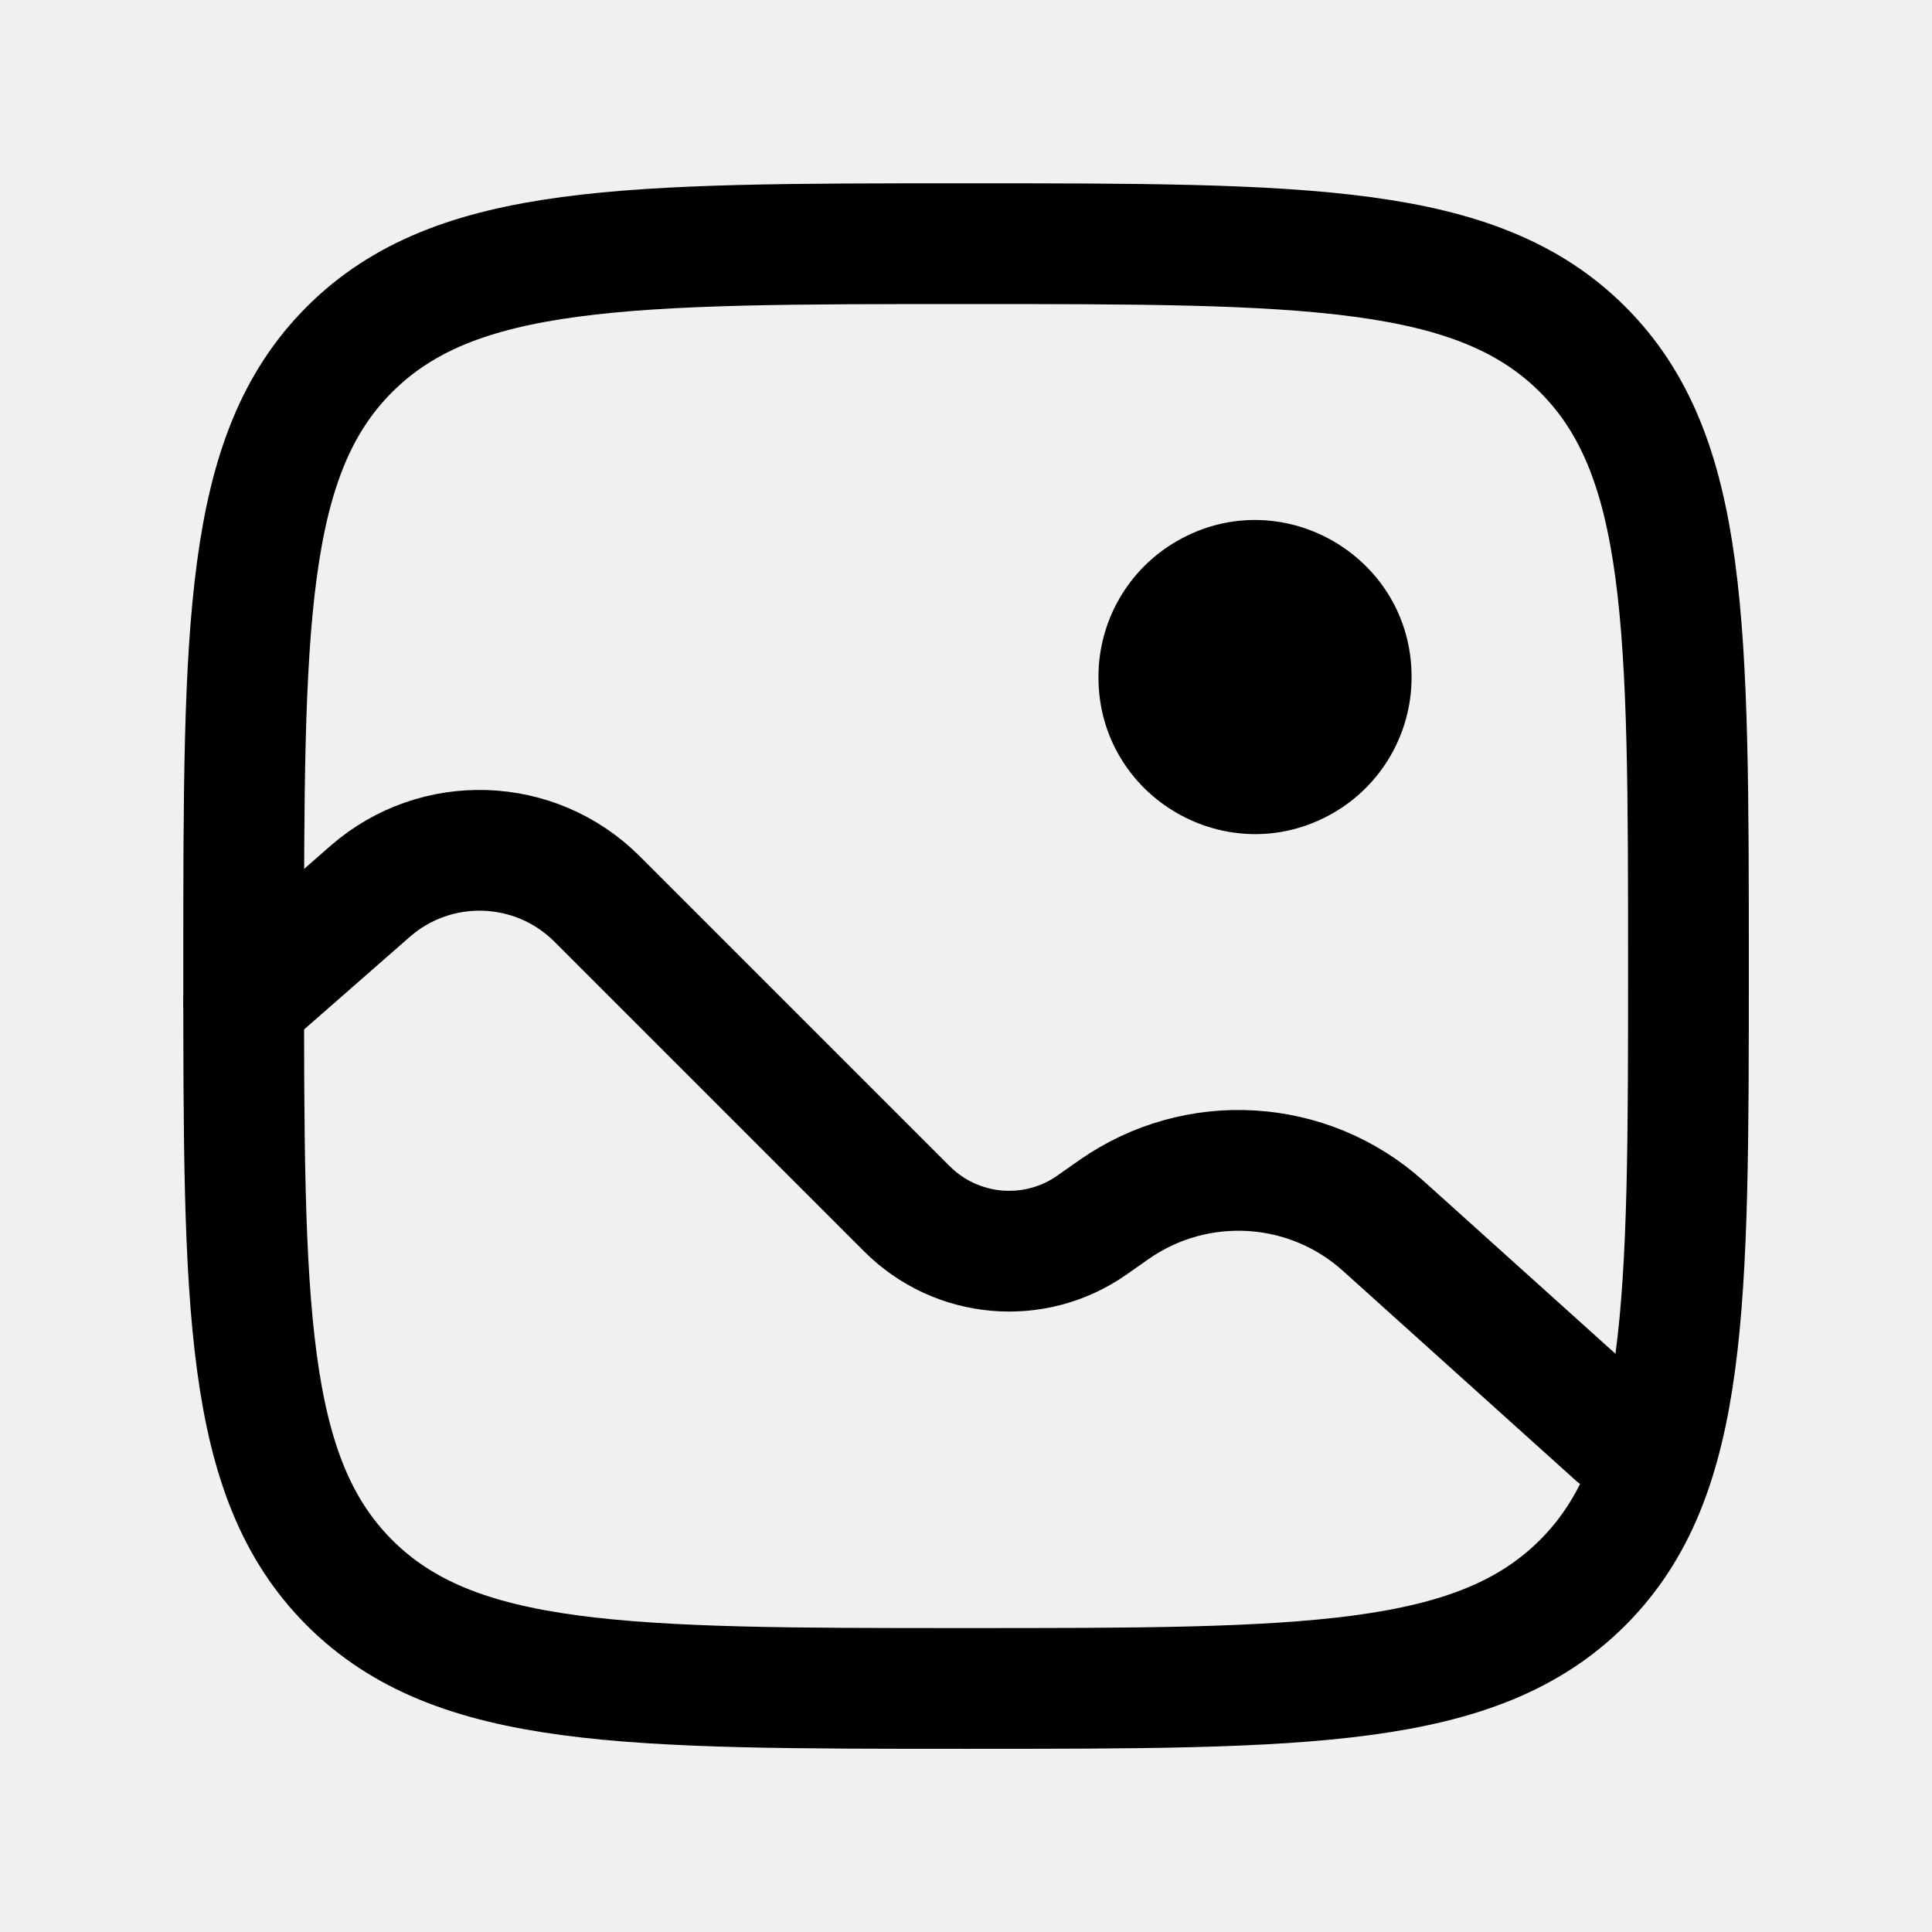
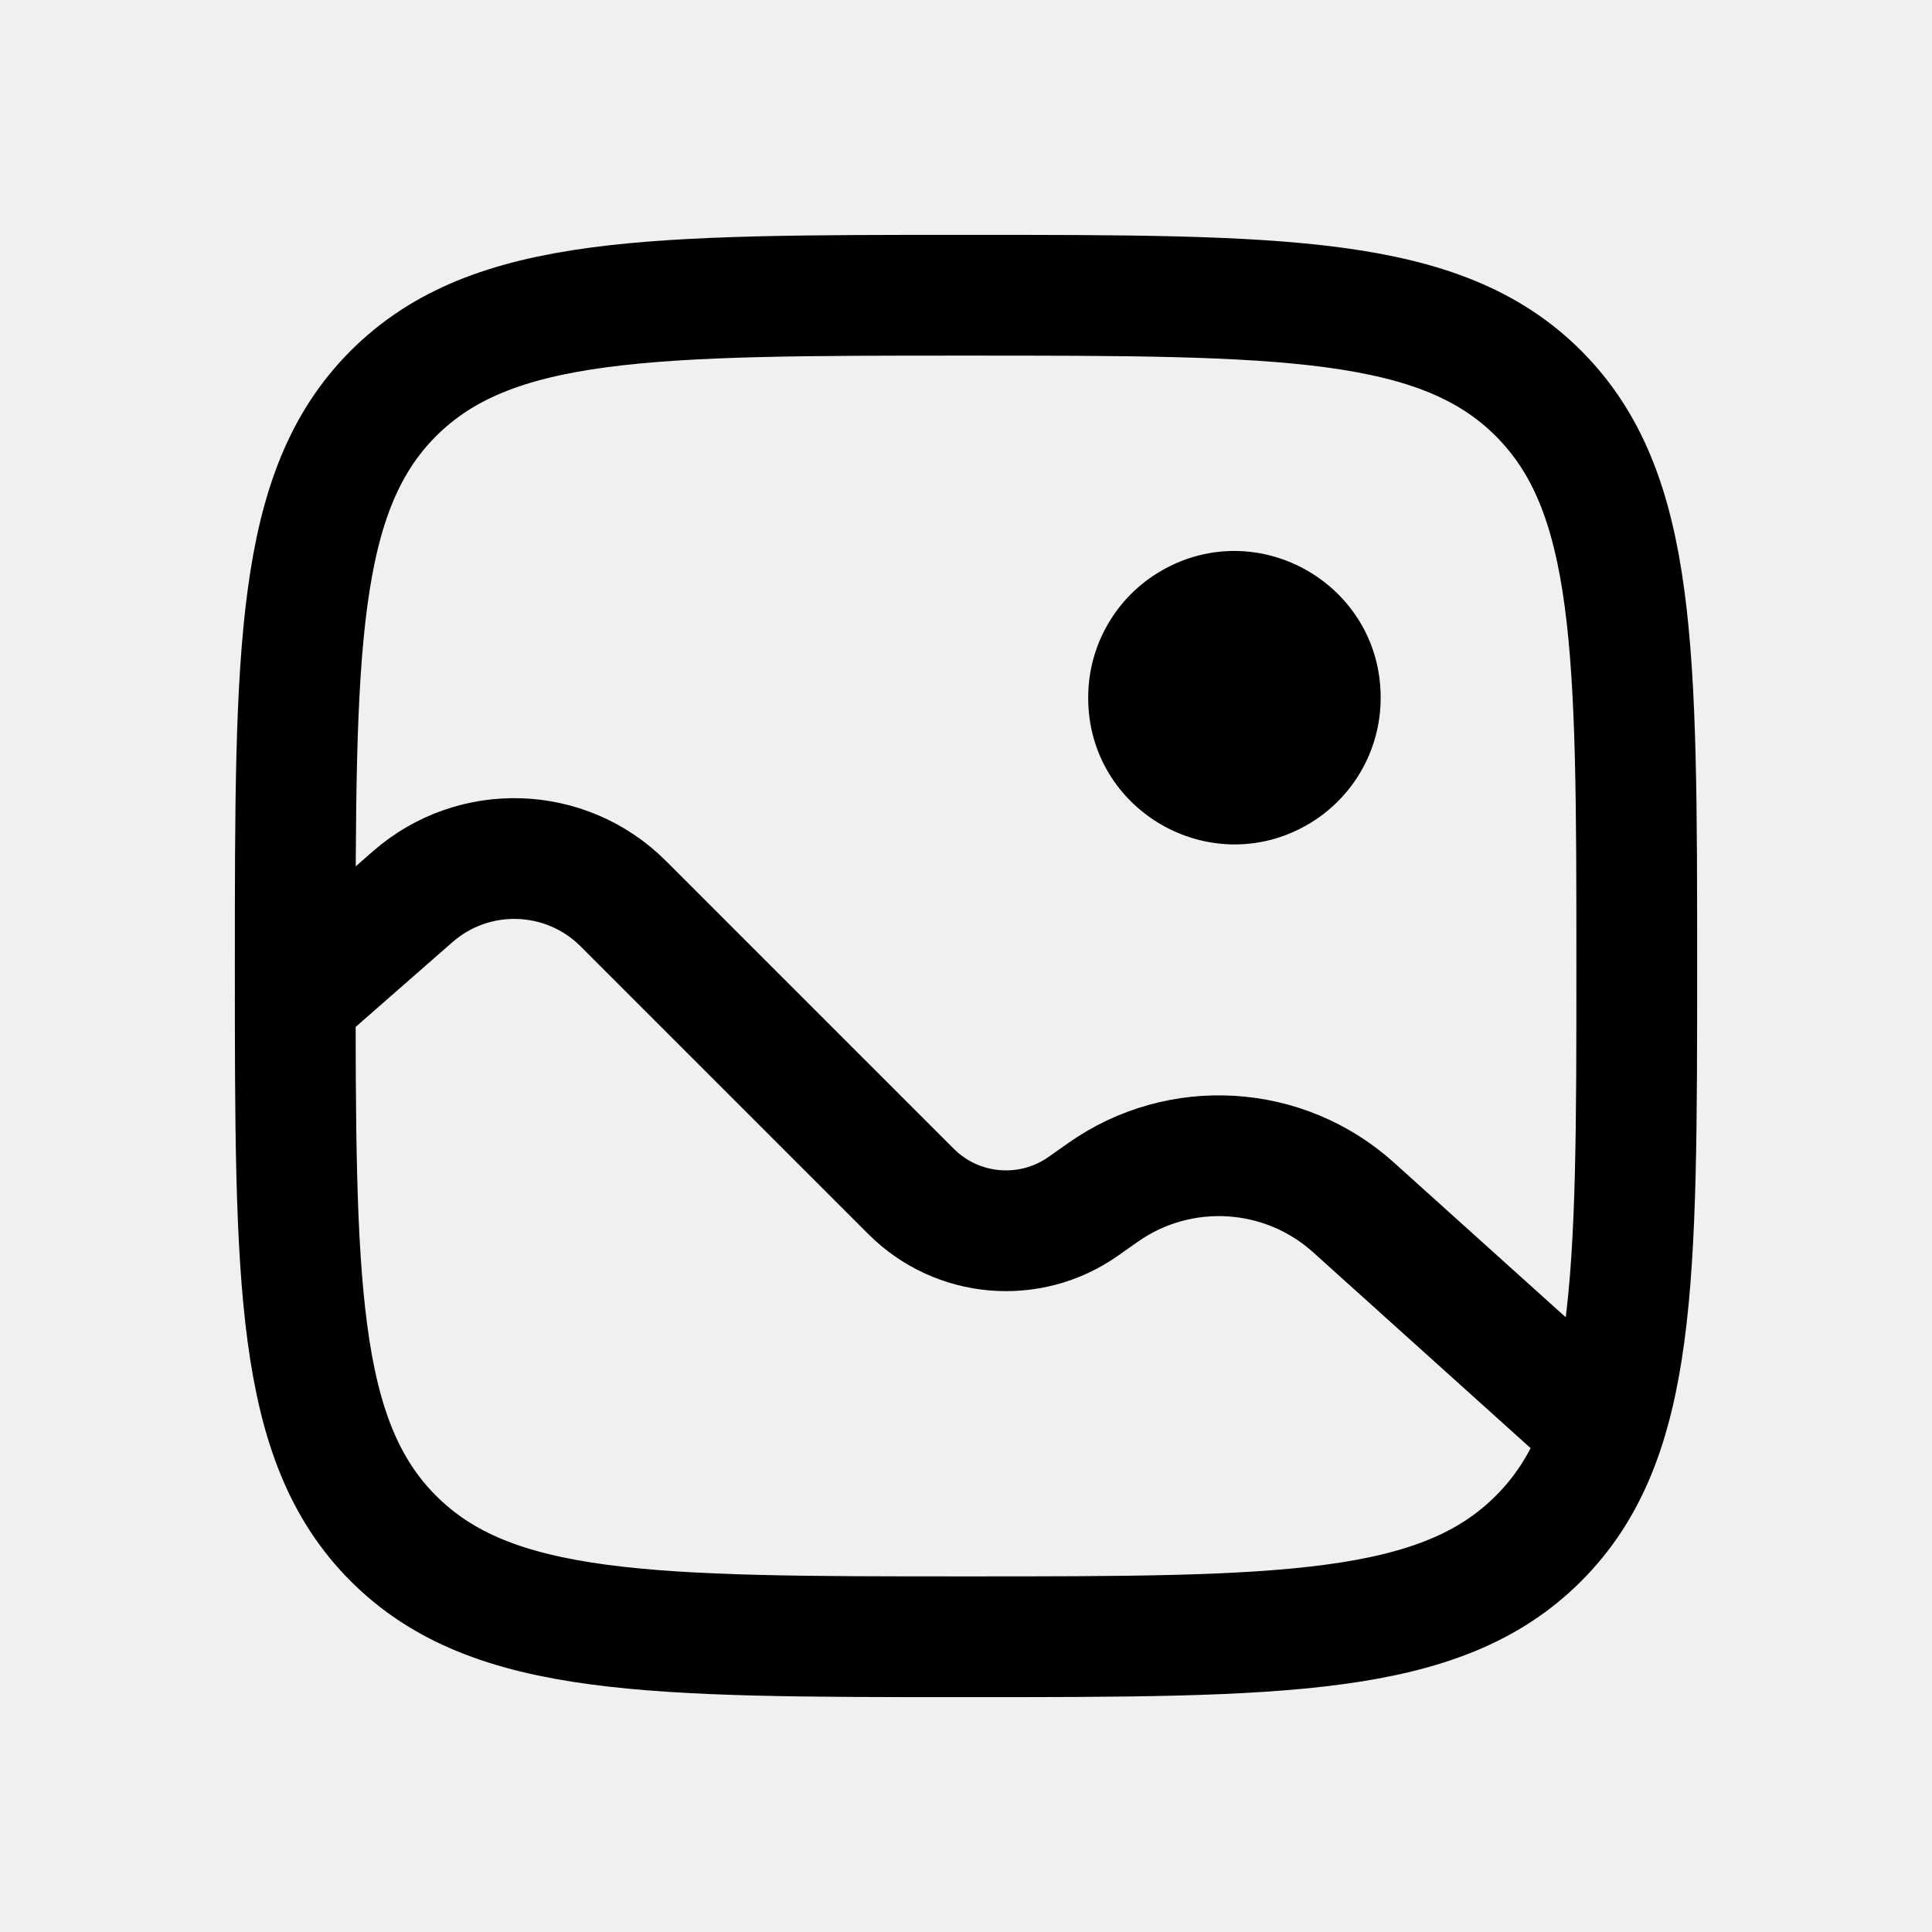
<svg xmlns="http://www.w3.org/2000/svg" width="16" height="16" viewBox="0 0 16 16" fill="none">
-   <g clip-path="url(#clip0_3551_49504)">
-     <path d="M2.018 8C2.018 5.18 2.018 3.77 2.894 2.894C3.77 2.018 5.18 2.018 8 2.018C10.82 2.018 12.23 2.018 13.107 2.894C13.983 3.77 13.983 5.18 13.983 8C13.983 10.82 13.983 12.23 13.107 13.107C12.23 13.983 10.82 13.983 8 13.983C5.18 13.983 3.77 13.983 2.894 13.107C2.018 12.23 2.018 10.82 2.018 8Z" stroke="black" />
-     <path d="M9.197 5.607C9.195 6.528 10.191 7.106 10.99 6.647C11.362 6.433 11.591 6.036 11.59 5.607C11.592 4.686 10.596 4.108 9.798 4.567C9.425 4.781 9.196 5.178 9.197 5.607Z" fill="black" stroke="black" stroke-width="0.2" />
-     <path d="M2.018 8.299L3.065 7.382C3.611 6.905 4.432 6.933 4.945 7.445L7.511 10.011C7.922 10.422 8.569 10.479 9.045 10.144L9.223 10.019C9.908 9.538 10.834 9.593 11.456 10.153L13.384 11.889" stroke="black" stroke-linecap="round" />
+   <g clip-path="url(#clip0_4912_80381)">
+     <path d="M2.445 8C2.445 5.381 2.445 4.072 3.258 3.258C4.072 2.445 5.381 2.445 8 2.445C10.618 2.445 11.928 2.445 12.741 3.258C13.555 4.072 13.555 5.381 13.555 8C13.555 10.618 13.555 11.928 12.741 12.741C11.928 13.555 10.618 13.555 8 13.555C5.381 13.555 4.072 13.555 3.258 12.741C2.445 11.928 2.445 10.618 2.445 8Z" stroke="black" />
+     <path d="M9.112 5.778C9.11 6.633 10.035 7.17 10.777 6.744C11.122 6.545 11.335 6.177 11.334 5.778C11.336 4.923 10.411 4.386 9.67 4.812C9.324 5.011 9.111 5.379 9.112 5.778Z" fill="black" stroke="black" stroke-width="0.2" />
+     <path d="M2.445 8.278L3.418 7.426C3.924 6.983 4.687 7.009 5.162 7.484L7.545 9.867C7.927 10.249 8.528 10.301 8.97 9.991L9.136 9.874C9.771 9.428 10.631 9.479 11.209 9.999L12.999 11.611" stroke="black" stroke-linecap="round" />
  </g>
  <defs>
-     <clipPath id="clip0_3551_49504">
-       <rect width="14" height="14" fill="white" transform="translate(1 1)" />
+     <clipPath id="clip0_4912_80381">
+       <rect width="13" height="13" fill="white" transform="translate(1.5 1.5)" />
    </clipPath>
  </defs>
</svg>
